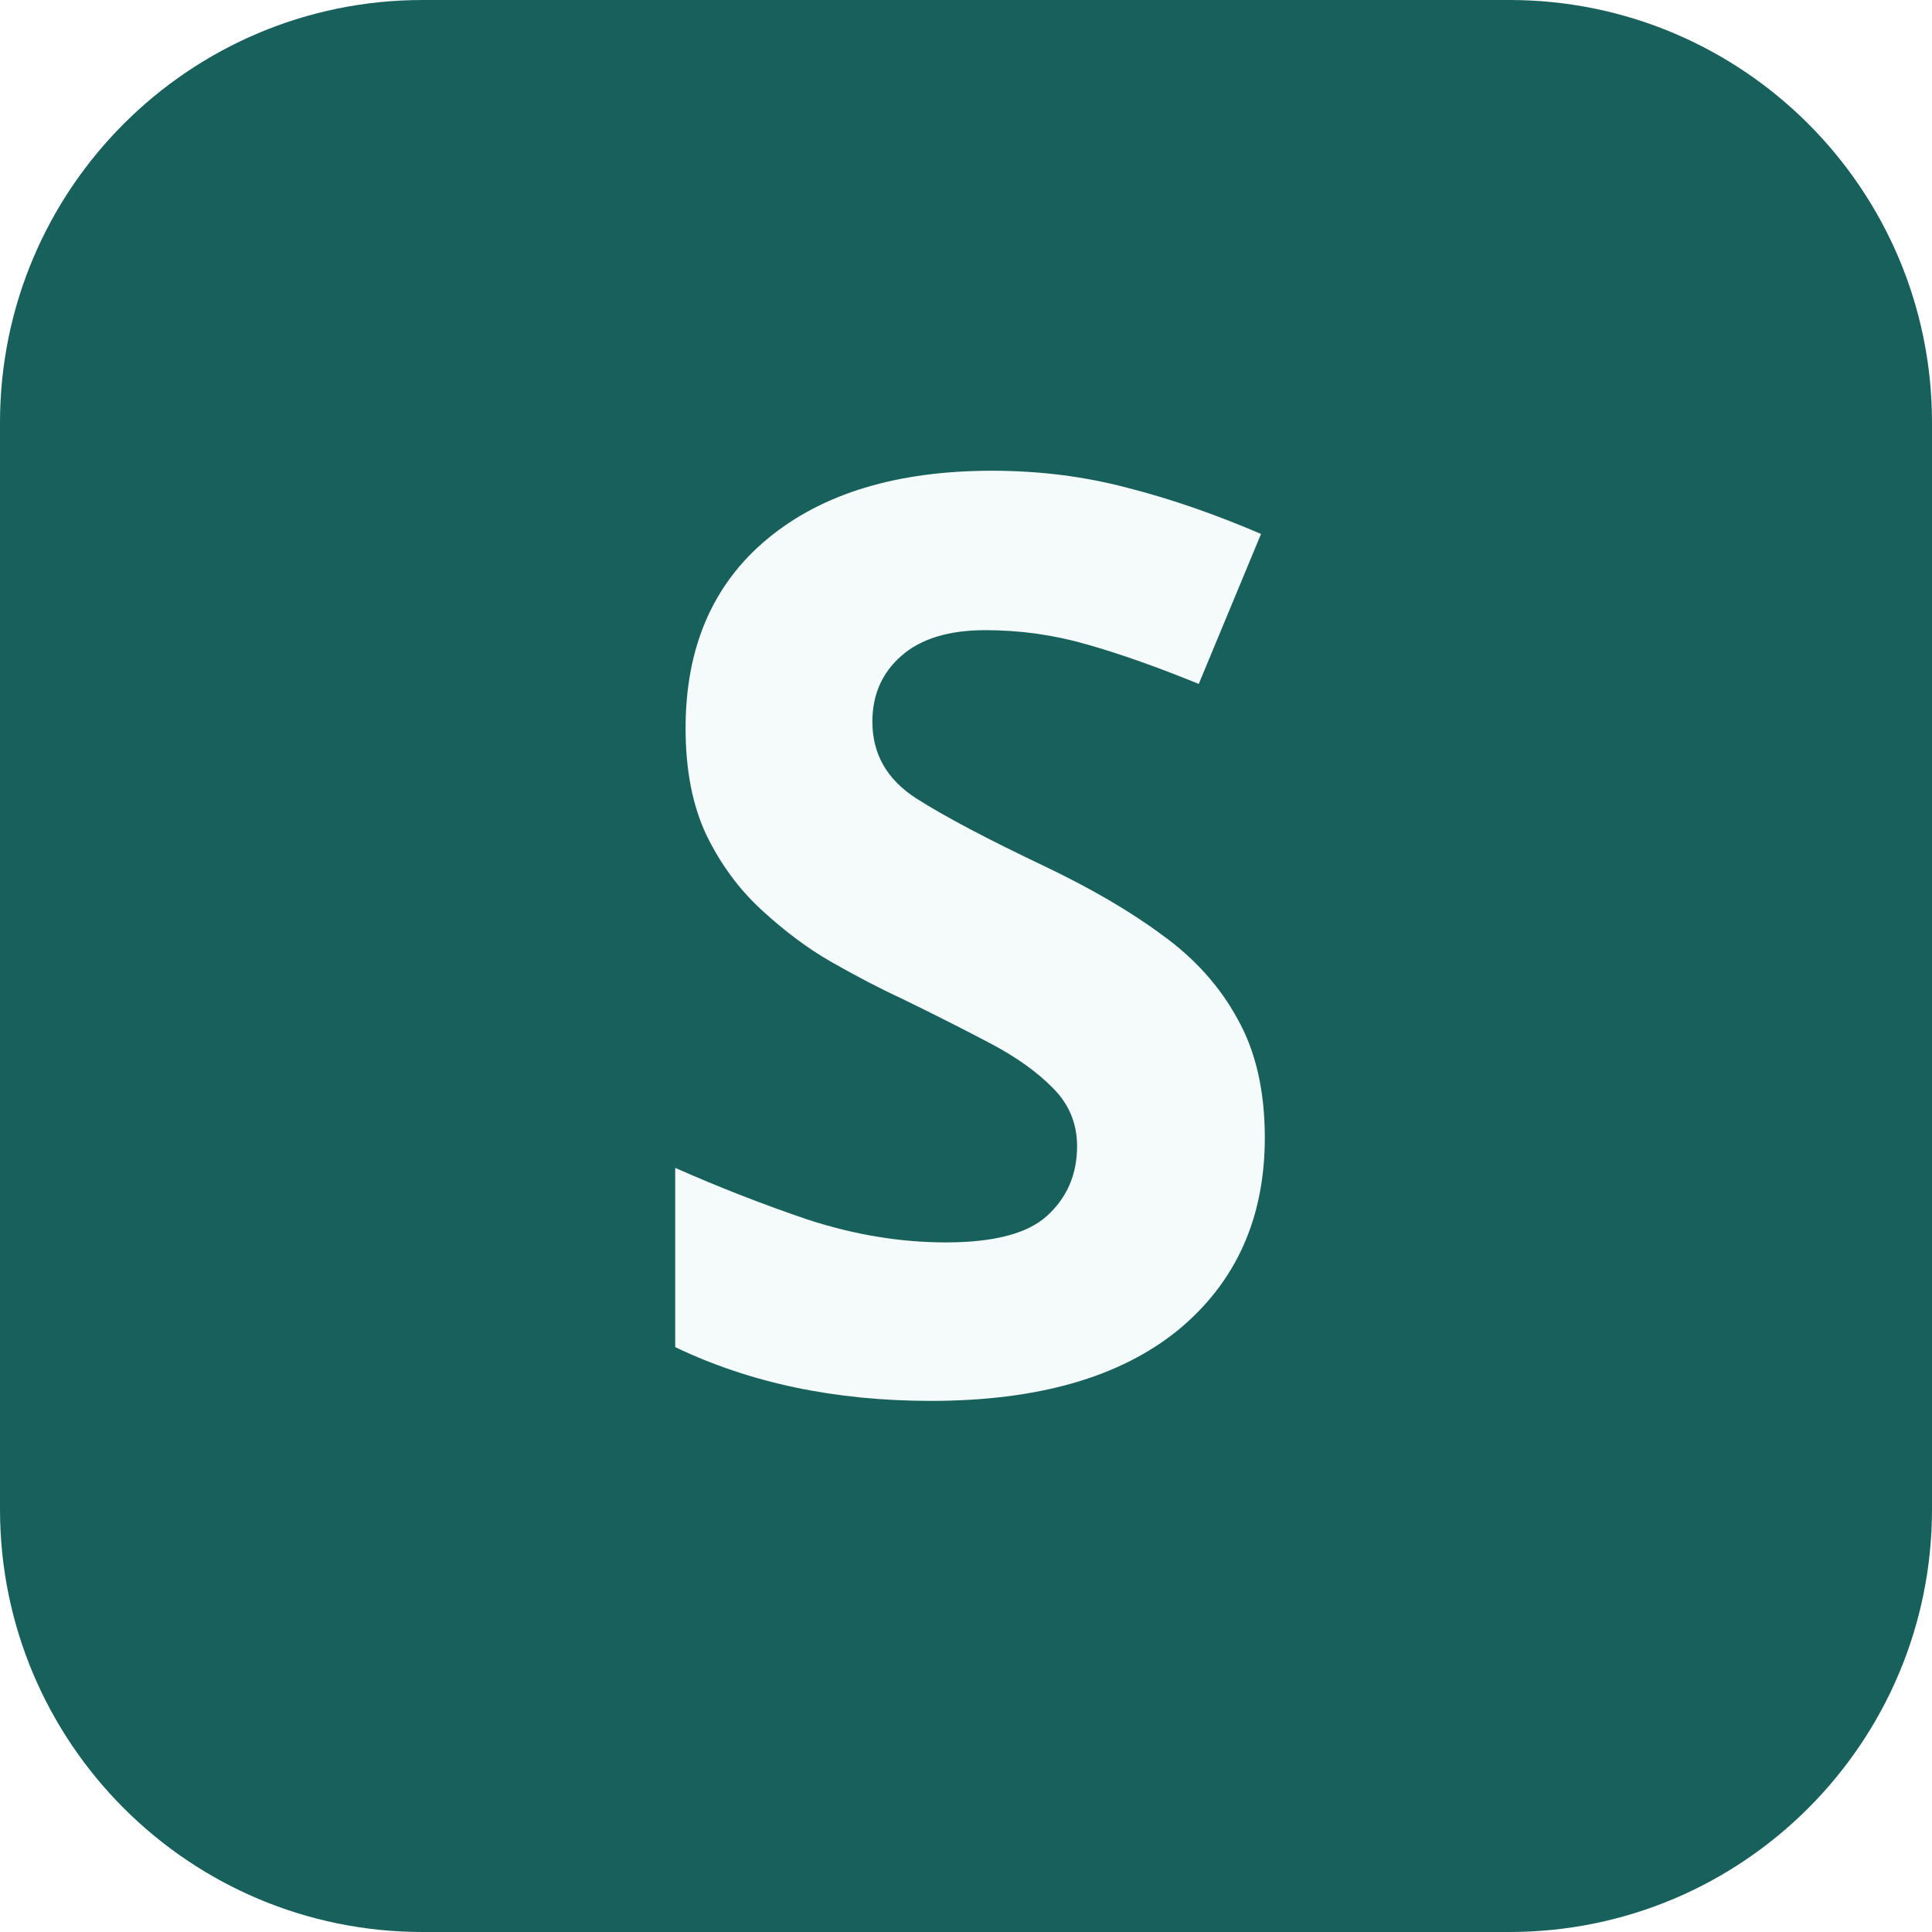
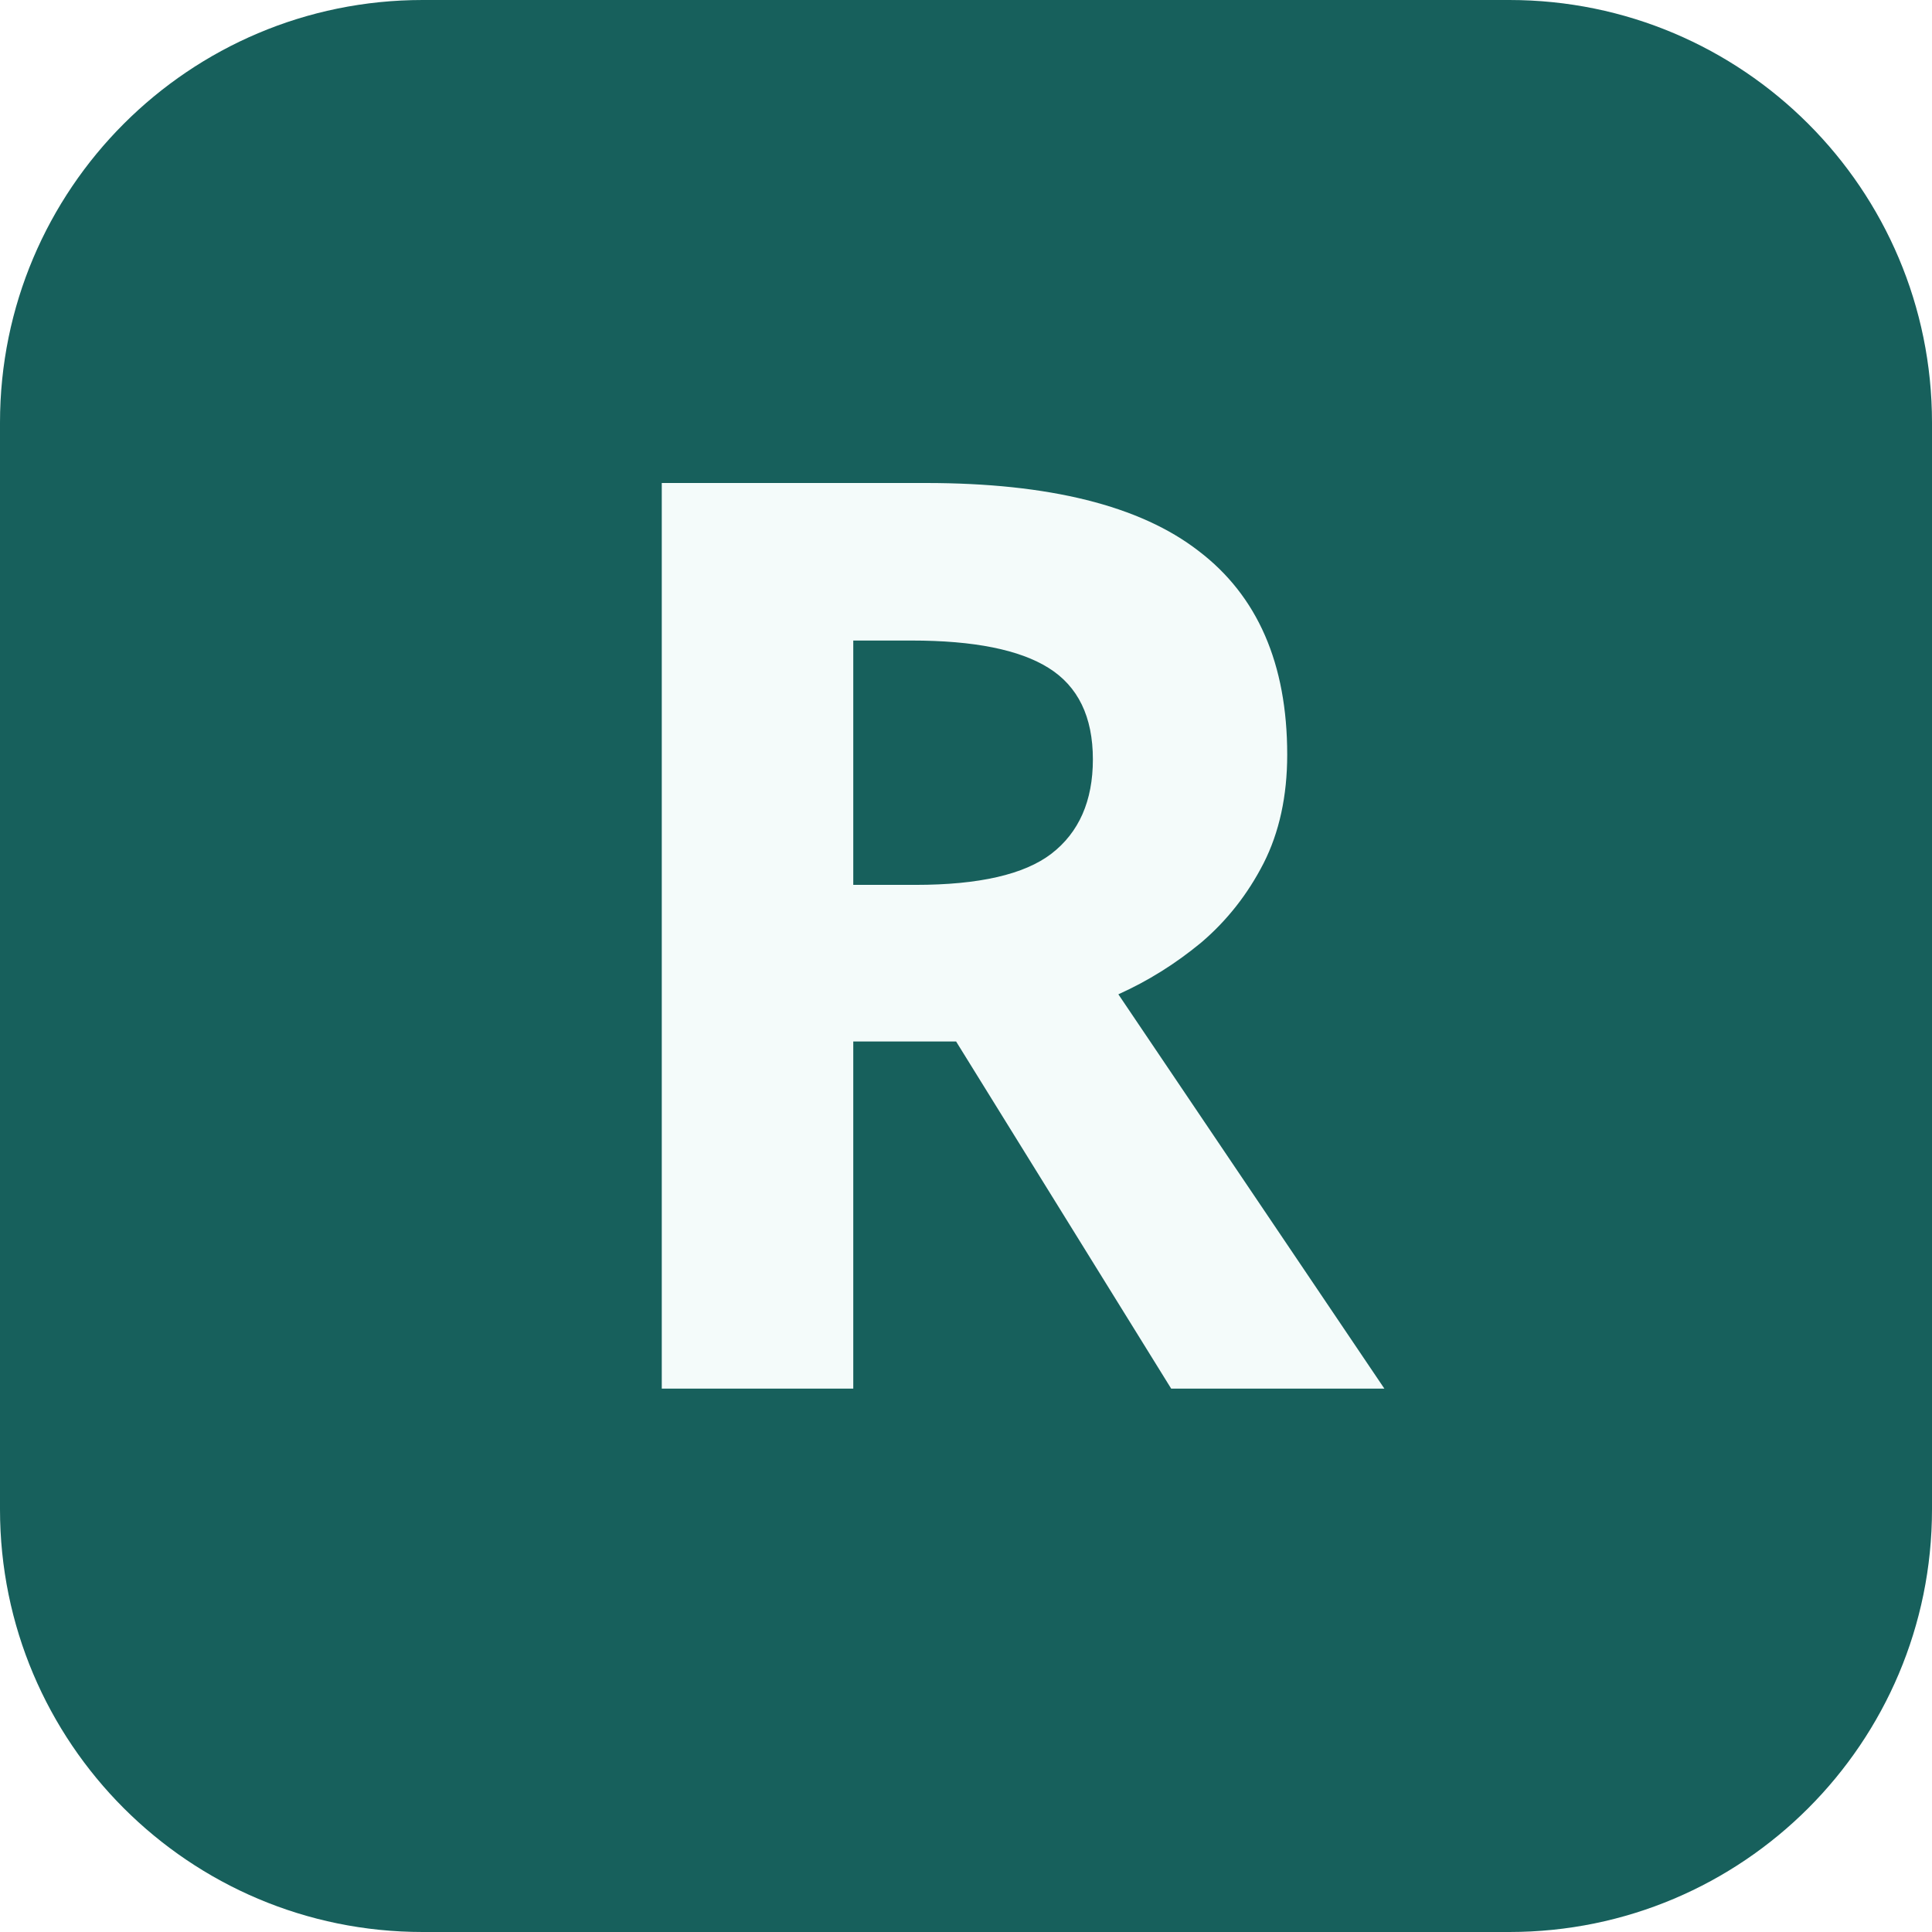
<svg xmlns="http://www.w3.org/2000/svg" viewBox="0 0 32 32">
  <rect width="32" height="32" rx="7" fill="#17605c" />
-   <text x="16" y="23" text-anchor="middle" font-family="ui-sans-serif, system-ui, sans-serif" font-size="21" font-weight="600" fill="#f4fbfa">S</text>
+   <text x="16" y="23" text-anchor="middle" font-family="ui-sans-serif, system-ui, sans-serif" font-size="21" font-weight="600" fill="#f4fbfa">R</text>
</svg>
